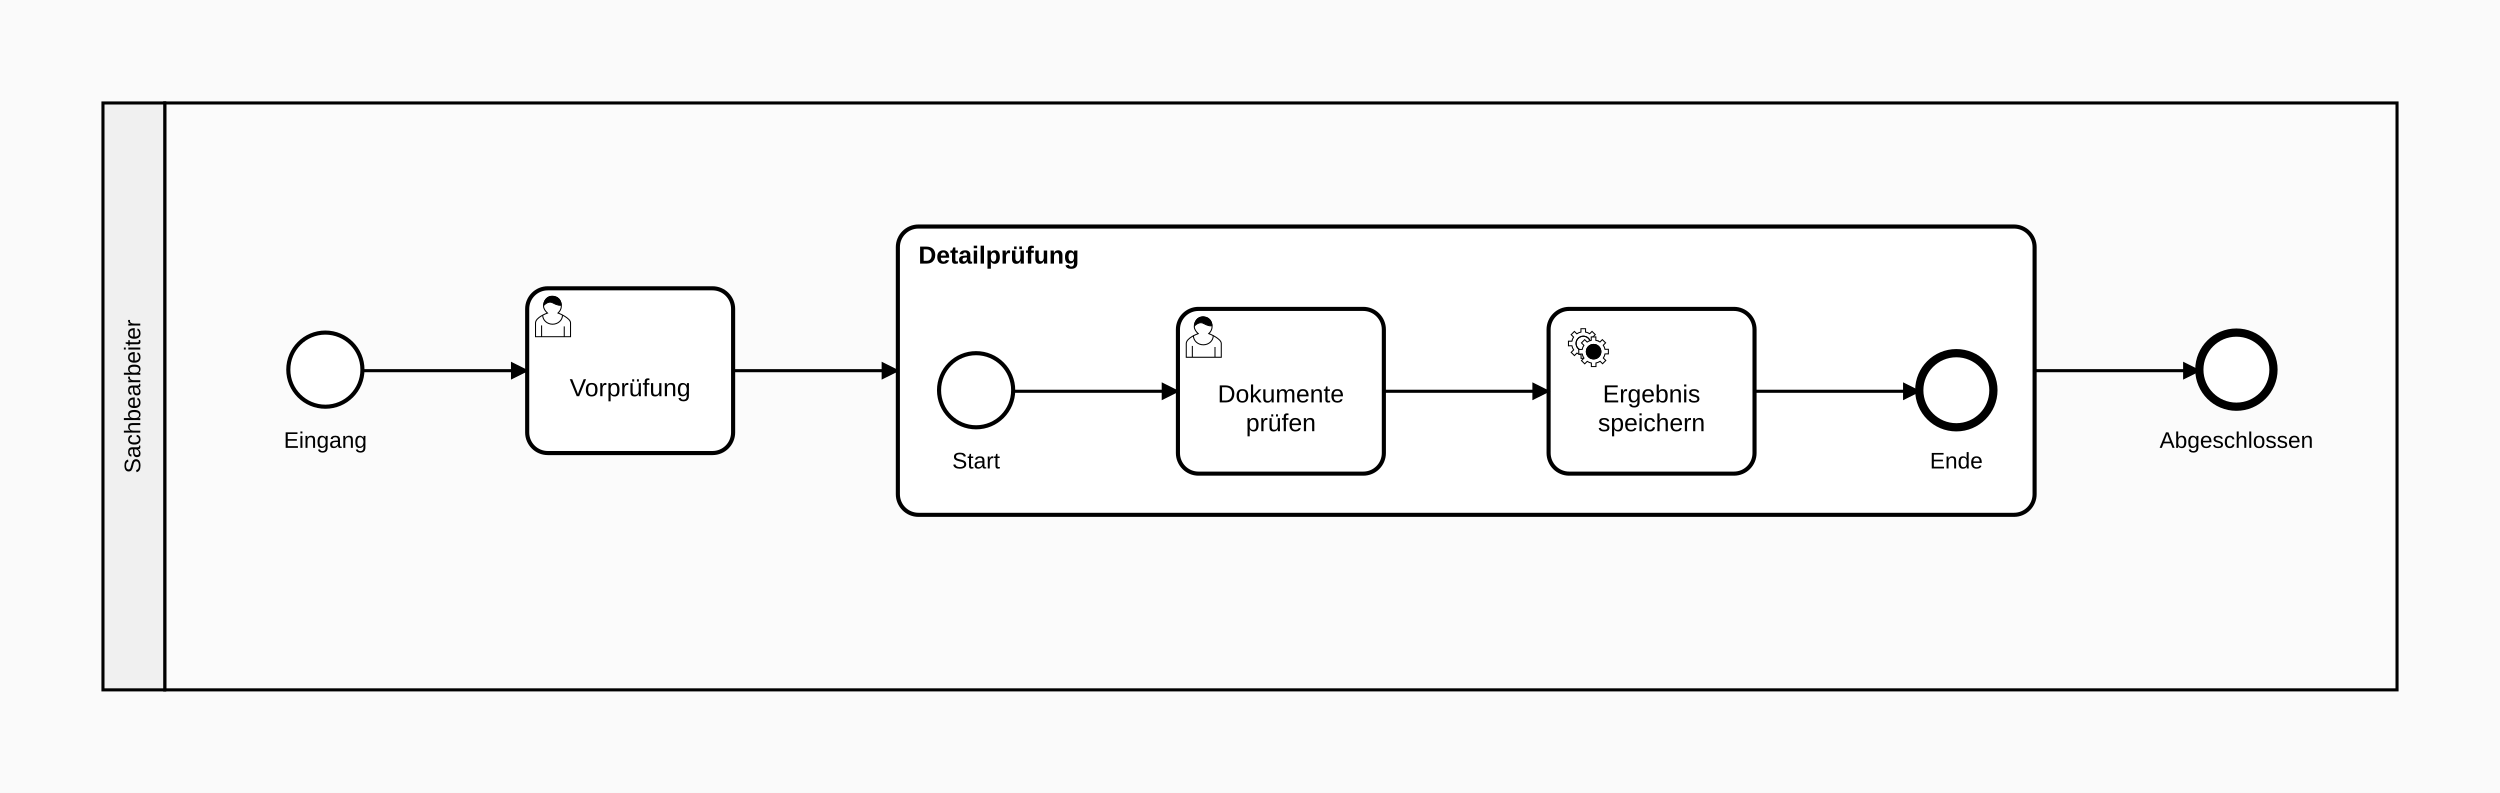
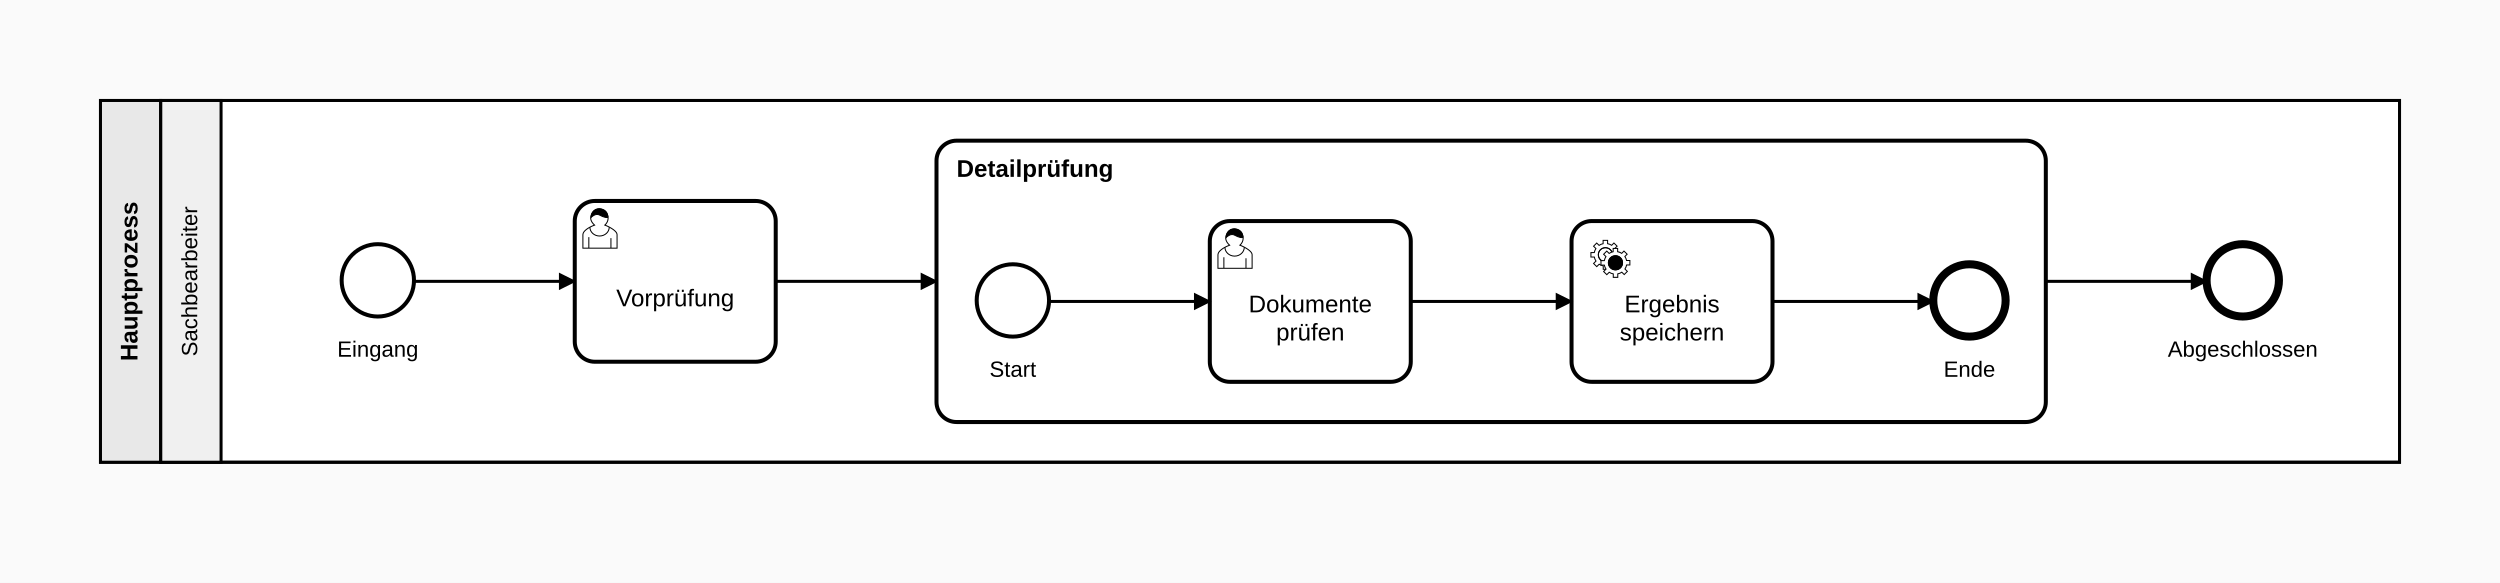
- <svg xmlns="http://www.w3.org/2000/svg" width="1214" height="385" viewBox="0 0 1214 385" font-family="Arial, sans-serif">
+ <svg xmlns="http://www.w3.org/2000/svg" width="1244" height="290" viewBox="0 0 1244 290" font-family="Arial, sans-serif">
  <defs>
    <marker id="seq-end" viewBox="0 0 20 20" refX="11" refY="10" markerWidth="10" markerHeight="10" orient="auto">
      <path d="M 1 5 L 11 10 L 1 15 Z" fill="#000000" stroke="#000000" stroke-width="1" />
    </marker>
    <marker id="seq-default-src" viewBox="0 0 20 20" refX="6" refY="10" markerWidth="10" markerHeight="10" orient="auto">
      <path d="M 6 3 L 10 17" stroke="#000000" stroke-width="1.5" />
    </marker>
    <marker id="seq-conditional-src" viewBox="0 0 20 20" refX="1" refY="10" markerWidth="12" markerHeight="12" orient="auto">
      <path d="M 1 10 L 8 6 L 15 10 L 8 14 Z" fill="#ffffff" stroke="#000000" stroke-width="1" />
    </marker>
    <marker id="msg-start" viewBox="0 0 20 20" refX="6" refY="6" markerWidth="20" markerHeight="20" orient="auto">
      <circle cx="6" cy="6" r="3.5" fill="#ffffff" stroke="#000000" stroke-width="1" />
    </marker>
    <marker id="msg-end" viewBox="0 0 20 20" refX="8.5" refY="5" markerWidth="20" markerHeight="20" orient="auto">
      <path d="m 1 5 l 0 -3 l 7 3 l -7 3 z" fill="#ffffff" stroke="#000000" stroke-width="1" stroke-linecap="butt" />
    </marker>
    <marker id="assoc-end" viewBox="0 0 20 20" refX="11" refY="10" markerWidth="10" markerHeight="10" orient="auto">
      <path d="M 1 5 L 11 10 L 1 15" fill="none" stroke="#000000" stroke-width="1.5" />
    </marker>
  </defs>
-   <rect width="1214" height="385" fill="#fafafa" />
-   <rect x="80" y="50" width="1084" height="285" fill="#ffffff" fill-opacity="0.25" stroke="#000000" stroke-width="1.5" />
-   <rect x="50" y="50" width="30" height="285" fill="#f0f0f0" stroke="#000000" stroke-width="1.5" />
-   <text x="65" y="192.5" text-anchor="middle" dominant-baseline="middle" font-size="11" fill="#000000" transform="rotate(-90,65,192.5)">Sachbearbeiter</text>
-   <path d="M 176 180 L 256 180" stroke="#000000" stroke-width="1.5" fill="none" marker-end="url(#seq-end)" />
-   <path d="M 356 180 L 436 180" stroke="#000000" stroke-width="1.5" fill="none" marker-end="url(#seq-end)" />
-   <path d="M 988 180 L 1068 180" stroke="#000000" stroke-width="1.5" fill="none" marker-end="url(#seq-end)" />
-   <circle cx="158" cy="179.5" r="18" fill="#ffffff" fill-opacity="0.95" stroke="#000000" stroke-width="2" />
-   <text x="158" y="217.5" text-anchor="middle" font-size="11" fill="#000000">Eingang</text>
-   <rect x="256" y="140" width="100" height="80" rx="10" ry="10" fill="#ffffff" fill-opacity="0.95" stroke="#000000" stroke-width="2" />
+   <rect width="1244" height="290" fill="#fafafa" />
+   <rect x="50" y="50" width="1144" height="180" fill="#ffffff" stroke="#000000" stroke-width="1.5" />
+   <rect x="50" y="50" width="30" height="180" fill="#e8e8e8" stroke="#000000" stroke-width="1.5" />
+   <text x="65" y="140" text-anchor="middle" dominant-baseline="middle" font-size="12" font-weight="bold" fill="#000000" transform="rotate(-90,65,140)">Hauptprozess</text>
+   <rect x="80" y="50" width="1114" height="180" fill="#ffffff" fill-opacity="0.25" stroke="#000000" stroke-width="1.5" />
+   <rect x="80" y="50" width="30" height="180" fill="#f0f0f0" stroke="#000000" stroke-width="1.5" />
+   <text x="95" y="140" text-anchor="middle" dominant-baseline="middle" font-size="11" fill="#000000" transform="rotate(-90,95,140)">Sachbearbeiter</text>
+   <path d="M 206 140 L 286 140" stroke="#000000" stroke-width="1.5" fill="none" marker-end="url(#seq-end)" />
+   <path d="M 386 140 L 466 140" stroke="#000000" stroke-width="1.5" fill="none" marker-end="url(#seq-end)" />
+   <path d="M 1018 140 L 1098 140" stroke="#000000" stroke-width="1.5" fill="none" marker-end="url(#seq-end)" />
+   <circle cx="188" cy="139.5" r="18" fill="#ffffff" fill-opacity="0.95" stroke="#000000" stroke-width="2" />
+   <text x="188" y="177.5" text-anchor="middle" font-size="11" fill="#000000">Eingang</text>
+   <rect x="286" y="100" width="100" height="80" rx="10" ry="10" fill="#ffffff" fill-opacity="0.95" stroke="#000000" stroke-width="2" />
  <g>
-     <path d="m 271,152 c 0.909,-0.845 1.594,-2.049 1.594,-3.385 0,-2.554 -1.805,-4.622 -4.357,-4.622 -2.552,0 -4.288,2.068 -4.288,4.622 0,1.348 0.974,2.562 1.896,3.405 -0.529,0.187 -5.669,2.097 -5.794,4.756 v 6.718 h 17 v -6.718 c 0,-2.298 -5.528,-4.595 -6.051,-4.776 z m -8,6 l 0,5.5 m 11,0 l 0,-5" fill="#ffffff" stroke="#000000" stroke-width="0.5" />
-     <path d="m 273.162,153.009 c 0,2.447 -2.158,4.431 -4.821,4.431 -2.665,0 -4.822,-1.981 -4.822,-4.431" fill="none" stroke="#000000" stroke-width="0.5" />
-     <path d="m 264.1,148.2 c 0,0 2.251,-2.358 4.274,-1.177 2.024,1.181 4.221,1.537 4.124,0.965 -0.098,-0.57 -0.117,-3.791 -4.191,-4.136 -3.575,0.001 -4.208,3.367 -4.207,4.348 z" fill="#000000" stroke="#000000" stroke-width="0.5" />
+     <path d="m 301,112 c 0.909,-0.845 1.594,-2.049 1.594,-3.385 0,-2.554 -1.805,-4.622 -4.357,-4.622 -2.552,0 -4.288,2.068 -4.288,4.622 0,1.348 0.974,2.562 1.896,3.405 -0.529,0.187 -5.669,2.097 -5.794,4.756 v 6.718 h 17 v -6.718 c 0,-2.298 -5.528,-4.595 -6.051,-4.776 z m -8,6 l 0,5.5 m 11,0 l 0,-5" fill="#ffffff" stroke="#000000" stroke-width="0.5" />
+     <path d="m 303.162,113.009 c 0,2.447 -2.158,4.431 -4.821,4.431 -2.665,0 -4.822,-1.981 -4.822,-4.431" fill="none" stroke="#000000" stroke-width="0.5" />
+     <path d="m 294.1,108.2 c 0,0 2.251,-2.358 4.274,-1.177 2.024,1.181 4.221,1.537 4.124,0.965 -0.098,-0.57 -0.117,-3.791 -4.191,-4.136 -3.575,0.001 -4.208,3.367 -4.207,4.348 z" fill="#000000" stroke="#000000" stroke-width="0.5" />
  </g>
-   <text x="306" y="189" text-anchor="middle" dominant-baseline="middle" font-size="12" fill="#000000">Vorprüfung</text>
-   <rect x="436" y="110" width="552" height="140" rx="10" ry="10" fill="#ffffff" fill-opacity="0.95" stroke="#000000" stroke-width="2" />
-   <text x="446" y="128" text-anchor="start" font-size="12" font-weight="bold" fill="#000000">Detailprüfung</text>
-   <circle cx="474" cy="189.5" r="18" fill="#ffffff" fill-opacity="0.95" stroke="#000000" stroke-width="2" />
-   <text x="474" y="227.5" text-anchor="middle" font-size="11" fill="#000000">Start</text>
-   <rect x="572" y="150" width="100" height="80" rx="10" ry="10" fill="#ffffff" fill-opacity="0.95" stroke="#000000" stroke-width="2" />
+   <text x="336" y="149" text-anchor="middle" dominant-baseline="middle" font-size="12" fill="#000000">Vorprüfung</text>
+   <rect x="466" y="70" width="552" height="140" rx="10" ry="10" fill="#ffffff" fill-opacity="0.95" stroke="#000000" stroke-width="2" />
+   <text x="476" y="88" text-anchor="start" font-size="12" font-weight="bold" fill="#000000">Detailprüfung</text>
+   <circle cx="504" cy="149.5" r="18" fill="#ffffff" fill-opacity="0.95" stroke="#000000" stroke-width="2" />
+   <text x="504" y="187.5" text-anchor="middle" font-size="11" fill="#000000">Start</text>
+   <rect x="602" y="110" width="100" height="80" rx="10" ry="10" fill="#ffffff" fill-opacity="0.95" stroke="#000000" stroke-width="2" />
  <g>
-     <path d="m 587,162 c 0.909,-0.845 1.594,-2.049 1.594,-3.385 0,-2.554 -1.805,-4.622 -4.357,-4.622 -2.552,0 -4.288,2.068 -4.288,4.622 0,1.348 0.974,2.562 1.896,3.405 -0.529,0.187 -5.669,2.097 -5.794,4.756 v 6.718 h 17 v -6.718 c 0,-2.298 -5.528,-4.595 -6.051,-4.776 z m -8,6 l 0,5.5 m 11,0 l 0,-5" fill="#ffffff" stroke="#000000" stroke-width="0.5" />
-     <path d="m 589.162,163.009 c 0,2.447 -2.158,4.431 -4.821,4.431 -2.665,0 -4.822,-1.981 -4.822,-4.431" fill="none" stroke="#000000" stroke-width="0.5" />
-     <path d="m 580.1,158.2 c 0,0 2.251,-2.358 4.274,-1.177 2.024,1.181 4.221,1.537 4.124,0.965 -0.098,-0.57 -0.117,-3.791 -4.191,-4.136 -3.575,0.001 -4.208,3.367 -4.207,4.348 z" fill="#000000" stroke="#000000" stroke-width="0.5" />
+     <path d="m 617,122 c 0.909,-0.845 1.594,-2.049 1.594,-3.385 0,-2.554 -1.805,-4.622 -4.357,-4.622 -2.552,0 -4.288,2.068 -4.288,4.622 0,1.348 0.974,2.562 1.896,3.405 -0.529,0.187 -5.669,2.097 -5.794,4.756 v 6.718 h 17 v -6.718 c 0,-2.298 -5.528,-4.595 -6.051,-4.776 z m -8,6 l 0,5.5 m 11,0 l 0,-5" fill="#ffffff" stroke="#000000" stroke-width="0.5" />
+     <path d="m 619.162,123.009 c 0,2.447 -2.158,4.431 -4.821,4.431 -2.665,0 -4.822,-1.981 -4.822,-4.431" fill="none" stroke="#000000" stroke-width="0.5" />
+     <path d="m 610.1,118.2 c 0,0 2.251,-2.358 4.274,-1.177 2.024,1.181 4.221,1.537 4.124,0.965 -0.098,-0.57 -0.117,-3.791 -4.191,-4.136 -3.575,0.001 -4.208,3.367 -4.207,4.348 z" fill="#000000" stroke="#000000" stroke-width="0.5" />
  </g>
-   <text x="622" y="192" text-anchor="middle" dominant-baseline="middle" font-size="12" fill="#000000">Dokumente</text>
-   <text x="622" y="206" text-anchor="middle" dominant-baseline="middle" font-size="12" fill="#000000">prüfen</text>
-   <rect x="752" y="150" width="100" height="80" rx="10" ry="10" fill="#ffffff" fill-opacity="0.95" stroke="#000000" stroke-width="2" />
+   <text x="652" y="152" text-anchor="middle" dominant-baseline="middle" font-size="12" fill="#000000">Dokumente</text>
+   <text x="652" y="166" text-anchor="middle" dominant-baseline="middle" font-size="12" fill="#000000">prüfen</text>
+   <rect x="782" y="110" width="100" height="80" rx="10" ry="10" fill="#ffffff" fill-opacity="0.95" stroke="#000000" stroke-width="2" />
  <g>
-     <path d="m 770,174 v -1.713 c 0.352,-0.071 0.704,-0.178 1.048,-0.321 0.344,-0.145 0.666,-0.321 0.966,-0.521 l 1.194,1.18 1.567,-1.577 -1.195,-1.18 c 0.403,-0.614 0.683,-1.299 0.825,-2.018 l 1.622,-0.01 v -2.22 l -1.637,0.01 c -0.073,-0.352 -0.178,-0.7 -0.324,-1.044 -0.145,-0.344 -0.321,-0.664 -0.523,-0.962 l 1.131,-1.136 -1.583,-1.563 -1.13,1.136 c -0.614,-0.401 -1.303,-0.681 -2.023,-0.822 l 0.009,-1.619 h -2.241 l 0.004,1.631 c -0.354,0.074 -0.705,0.18 -1.05,0.324 -0.344,0.144 -0.665,0.321 -0.964,0.52 l -1.17,-1.158 -1.567,1.579 1.168,1.157 c -0.403,0.613 -0.683,1.298 -0.825,2.017 l -1.659,0.003 v 2.222 l 1.672,-0.006 c 0.073,0.351 0.18,0.702 0.324,1.045 0.145,0.344 0.321,0.664 0.523,0.961 l -1.199,1.197 1.584,1.56 1.196,-1.193 c 0.614,0.403 1.303,0.682 2.023,0.823 l 0.001,1.699 h 2.227 z m 0.221,-3.996 c -1.789,0.75 -3.858,-0.093 -4.61,-1.874 -0.752,-1.783 0.091,-3.846 1.88,-4.596 1.788,-0.749 3.857,0.093 4.609,1.874 0.752,1.782 -0.091,3.846 -1.879,4.596 z" fill="#ffffff" stroke="#000000" stroke-width="0.5" />
-     <path d="m 770.221,170.004 c -1.789,0.75 -3.858,-0.093 -4.61,-1.874 -0.752,-1.783 0.091,-3.846 1.88,-4.596 1.788,-0.749 3.857,0.093 4.609,1.874 0.752,1.782 -0.091,3.846 -1.879,4.596 z" fill="none" stroke="#000000" stroke-width="0.5" />
-     <path d="m 775,178 v -1.713 c 0.352,-0.071 0.704,-0.178 1.048,-0.321 0.344,-0.145 0.666,-0.321 0.966,-0.521 l 1.194,1.18 1.567,-1.577 -1.195,-1.18 c 0.403,-0.614 0.683,-1.299 0.825,-2.018 l 1.622,-0.01 v -2.22 l -1.637,0.01 c -0.073,-0.352 -0.178,-0.7 -0.324,-1.044 -0.145,-0.344 -0.321,-0.664 -0.523,-0.962 l 1.131,-1.136 -1.583,-1.563 -1.13,1.136 c -0.614,-0.401 -1.303,-0.681 -2.023,-0.822 l 0.009,-1.619 h -2.241 l 0.004,1.631 c -0.354,0.074 -0.705,0.18 -1.05,0.324 -0.344,0.144 -0.665,0.321 -0.964,0.52 l -1.17,-1.158 -1.567,1.579 1.168,1.157 c -0.403,0.613 -0.683,1.298 -0.825,2.017 l -1.659,0.003 v 2.222 l 1.672,-0.006 c 0.073,0.351 0.18,0.702 0.324,1.045 0.145,0.344 0.321,0.664 0.523,0.961 l -1.199,1.197 1.584,1.56 1.196,-1.193 c 0.614,0.403 1.303,0.682 2.023,0.823 l 0.001,1.699 h 2.227 z m 0.221,-3.996 c -1.789,0.75 -3.858,-0.093 -4.61,-1.874 -0.752,-1.783 0.091,-3.846 1.88,-4.596 1.788,-0.749 3.857,0.093 4.609,1.874 0.752,1.782 -0.091,3.846 -1.879,4.596 z" fill="#ffffff" stroke="#000000" stroke-width="0.5" />
-     <path d="m 775.221,174.004 c -1.789,0.75 -3.858,-0.093 -4.61,-1.874 -0.752,-1.783 0.091,-3.846 1.88,-4.596 1.788,-0.749 3.857,0.093 4.609,1.874 0.752,1.782 -0.091,3.846 -1.879,4.596 z" fill="#000000" stroke="#000000" stroke-width="0.5" />
+     <path d="m 800,134 v -1.713 c 0.352,-0.071 0.704,-0.178 1.048,-0.321 0.344,-0.145 0.666,-0.321 0.966,-0.521 l 1.194,1.18 1.567,-1.577 -1.195,-1.18 c 0.403,-0.614 0.683,-1.299 0.825,-2.018 l 1.622,-0.01 v -2.22 l -1.637,0.01 c -0.073,-0.352 -0.178,-0.7 -0.324,-1.044 -0.145,-0.344 -0.321,-0.664 -0.523,-0.962 l 1.131,-1.136 -1.583,-1.563 -1.13,1.136 c -0.614,-0.401 -1.303,-0.681 -2.023,-0.822 l 0.009,-1.619 h -2.241 l 0.004,1.631 c -0.354,0.074 -0.705,0.18 -1.05,0.324 -0.344,0.144 -0.665,0.321 -0.964,0.52 l -1.17,-1.158 -1.567,1.579 1.168,1.157 c -0.403,0.613 -0.683,1.298 -0.825,2.017 l -1.659,0.003 v 2.222 l 1.672,-0.006 c 0.073,0.351 0.18,0.702 0.324,1.045 0.145,0.344 0.321,0.664 0.523,0.961 l -1.199,1.197 1.584,1.56 1.196,-1.193 c 0.614,0.403 1.303,0.682 2.023,0.823 l 0.001,1.699 h 2.227 z m 0.221,-3.996 c -1.789,0.75 -3.858,-0.093 -4.61,-1.874 -0.752,-1.783 0.091,-3.846 1.88,-4.596 1.788,-0.749 3.857,0.093 4.609,1.874 0.752,1.782 -0.091,3.846 -1.879,4.596 z" fill="#ffffff" stroke="#000000" stroke-width="0.5" />
+     <path d="m 800.221,130.004 c -1.789,0.75 -3.858,-0.093 -4.61,-1.874 -0.752,-1.783 0.091,-3.846 1.88,-4.596 1.788,-0.749 3.857,0.093 4.609,1.874 0.752,1.782 -0.091,3.846 -1.879,4.596 z" fill="none" stroke="#000000" stroke-width="0.5" />
+     <path d="m 805,138 v -1.713 c 0.352,-0.071 0.704,-0.178 1.048,-0.321 0.344,-0.145 0.666,-0.321 0.966,-0.521 l 1.194,1.18 1.567,-1.577 -1.195,-1.18 c 0.403,-0.614 0.683,-1.299 0.825,-2.018 l 1.622,-0.01 v -2.22 l -1.637,0.01 c -0.073,-0.352 -0.178,-0.7 -0.324,-1.044 -0.145,-0.344 -0.321,-0.664 -0.523,-0.962 l 1.131,-1.136 -1.583,-1.563 -1.13,1.136 c -0.614,-0.401 -1.303,-0.681 -2.023,-0.822 l 0.009,-1.619 h -2.241 l 0.004,1.631 c -0.354,0.074 -0.705,0.18 -1.05,0.324 -0.344,0.144 -0.665,0.321 -0.964,0.52 l -1.17,-1.158 -1.567,1.579 1.168,1.157 c -0.403,0.613 -0.683,1.298 -0.825,2.017 l -1.659,0.003 v 2.222 l 1.672,-0.006 c 0.073,0.351 0.18,0.702 0.324,1.045 0.145,0.344 0.321,0.664 0.523,0.961 l -1.199,1.197 1.584,1.56 1.196,-1.193 c 0.614,0.403 1.303,0.682 2.023,0.823 l 0.001,1.699 h 2.227 z m 0.221,-3.996 c -1.789,0.75 -3.858,-0.093 -4.61,-1.874 -0.752,-1.783 0.091,-3.846 1.88,-4.596 1.788,-0.749 3.857,0.093 4.609,1.874 0.752,1.782 -0.091,3.846 -1.879,4.596 z" fill="#ffffff" stroke="#000000" stroke-width="0.5" />
+     <path d="m 805.221,134.004 c -1.789,0.75 -3.858,-0.093 -4.61,-1.874 -0.752,-1.783 0.091,-3.846 1.88,-4.596 1.788,-0.749 3.857,0.093 4.609,1.874 0.752,1.782 -0.091,3.846 -1.879,4.596 z" fill="#000000" stroke="#000000" stroke-width="0.5" />
  </g>
-   <text x="802" y="192" text-anchor="middle" dominant-baseline="middle" font-size="12" fill="#000000">Ergebnis</text>
-   <text x="802" y="206" text-anchor="middle" dominant-baseline="middle" font-size="12" fill="#000000">speichern</text>
-   <circle cx="950" cy="189.5" r="18" fill="#ffffff" fill-opacity="0.95" stroke="#000000" stroke-width="4" />
-   <text x="950" y="227.5" text-anchor="middle" font-size="11" fill="#000000">Ende</text>
-   <path d="M 492 190 L 572 190" stroke="#000000" stroke-width="1.5" fill="none" marker-end="url(#seq-end)" />
-   <path d="M 672 190 L 752 190" stroke="#000000" stroke-width="1.5" fill="none" marker-end="url(#seq-end)" />
-   <path d="M 852 190 L 932 190" stroke="#000000" stroke-width="1.5" fill="none" marker-end="url(#seq-end)" />
-   <circle cx="1086" cy="179.5" r="18" fill="#ffffff" fill-opacity="0.95" stroke="#000000" stroke-width="4" />
-   <text x="1086" y="217.5" text-anchor="middle" font-size="11" fill="#000000">Abgeschlossen</text>
+   <text x="832" y="152" text-anchor="middle" dominant-baseline="middle" font-size="12" fill="#000000">Ergebnis</text>
+   <text x="832" y="166" text-anchor="middle" dominant-baseline="middle" font-size="12" fill="#000000">speichern</text>
+   <circle cx="980" cy="149.5" r="18" fill="#ffffff" fill-opacity="0.95" stroke="#000000" stroke-width="4" />
+   <text x="980" y="187.5" text-anchor="middle" font-size="11" fill="#000000">Ende</text>
+   <path d="M 522 150 L 602 150" stroke="#000000" stroke-width="1.5" fill="none" marker-end="url(#seq-end)" />
+   <path d="M 702 150 L 782 150" stroke="#000000" stroke-width="1.5" fill="none" marker-end="url(#seq-end)" />
+   <path d="M 882 150 L 962 150" stroke="#000000" stroke-width="1.5" fill="none" marker-end="url(#seq-end)" />
+   <circle cx="1116" cy="139.5" r="18" fill="#ffffff" fill-opacity="0.95" stroke="#000000" stroke-width="4" />
+   <text x="1116" y="177.5" text-anchor="middle" font-size="11" fill="#000000">Abgeschlossen</text>
</svg>
